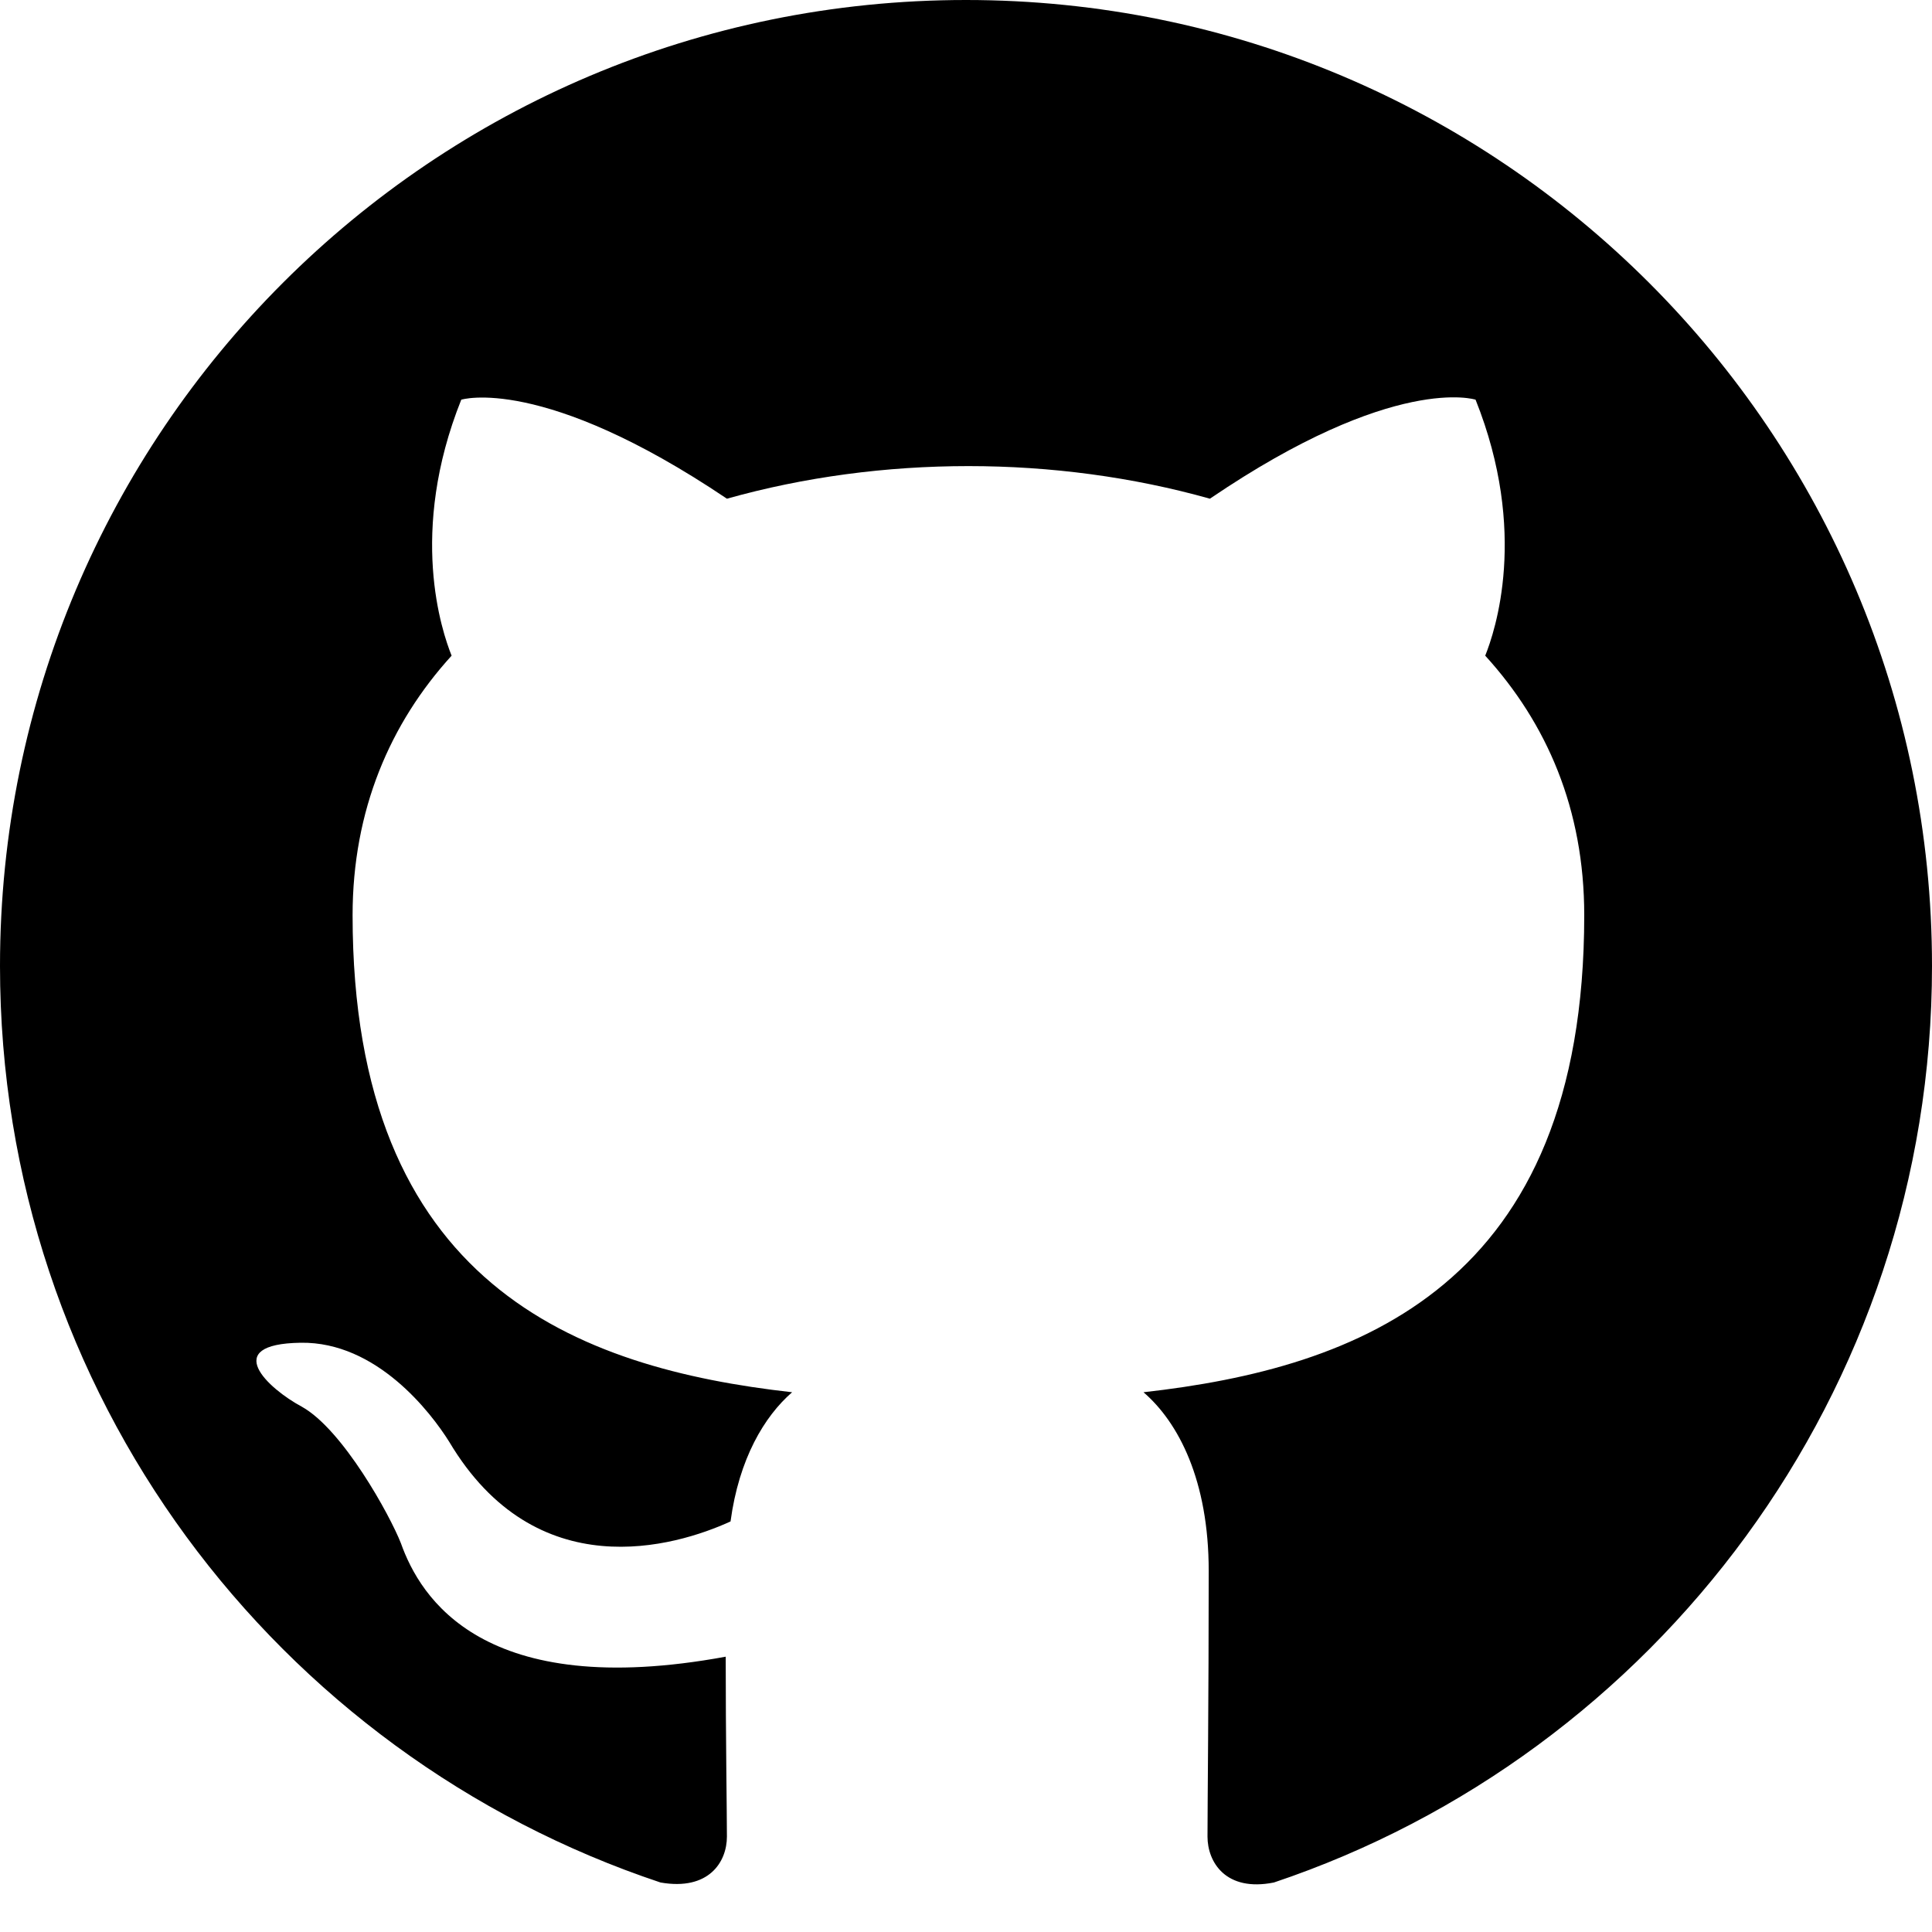
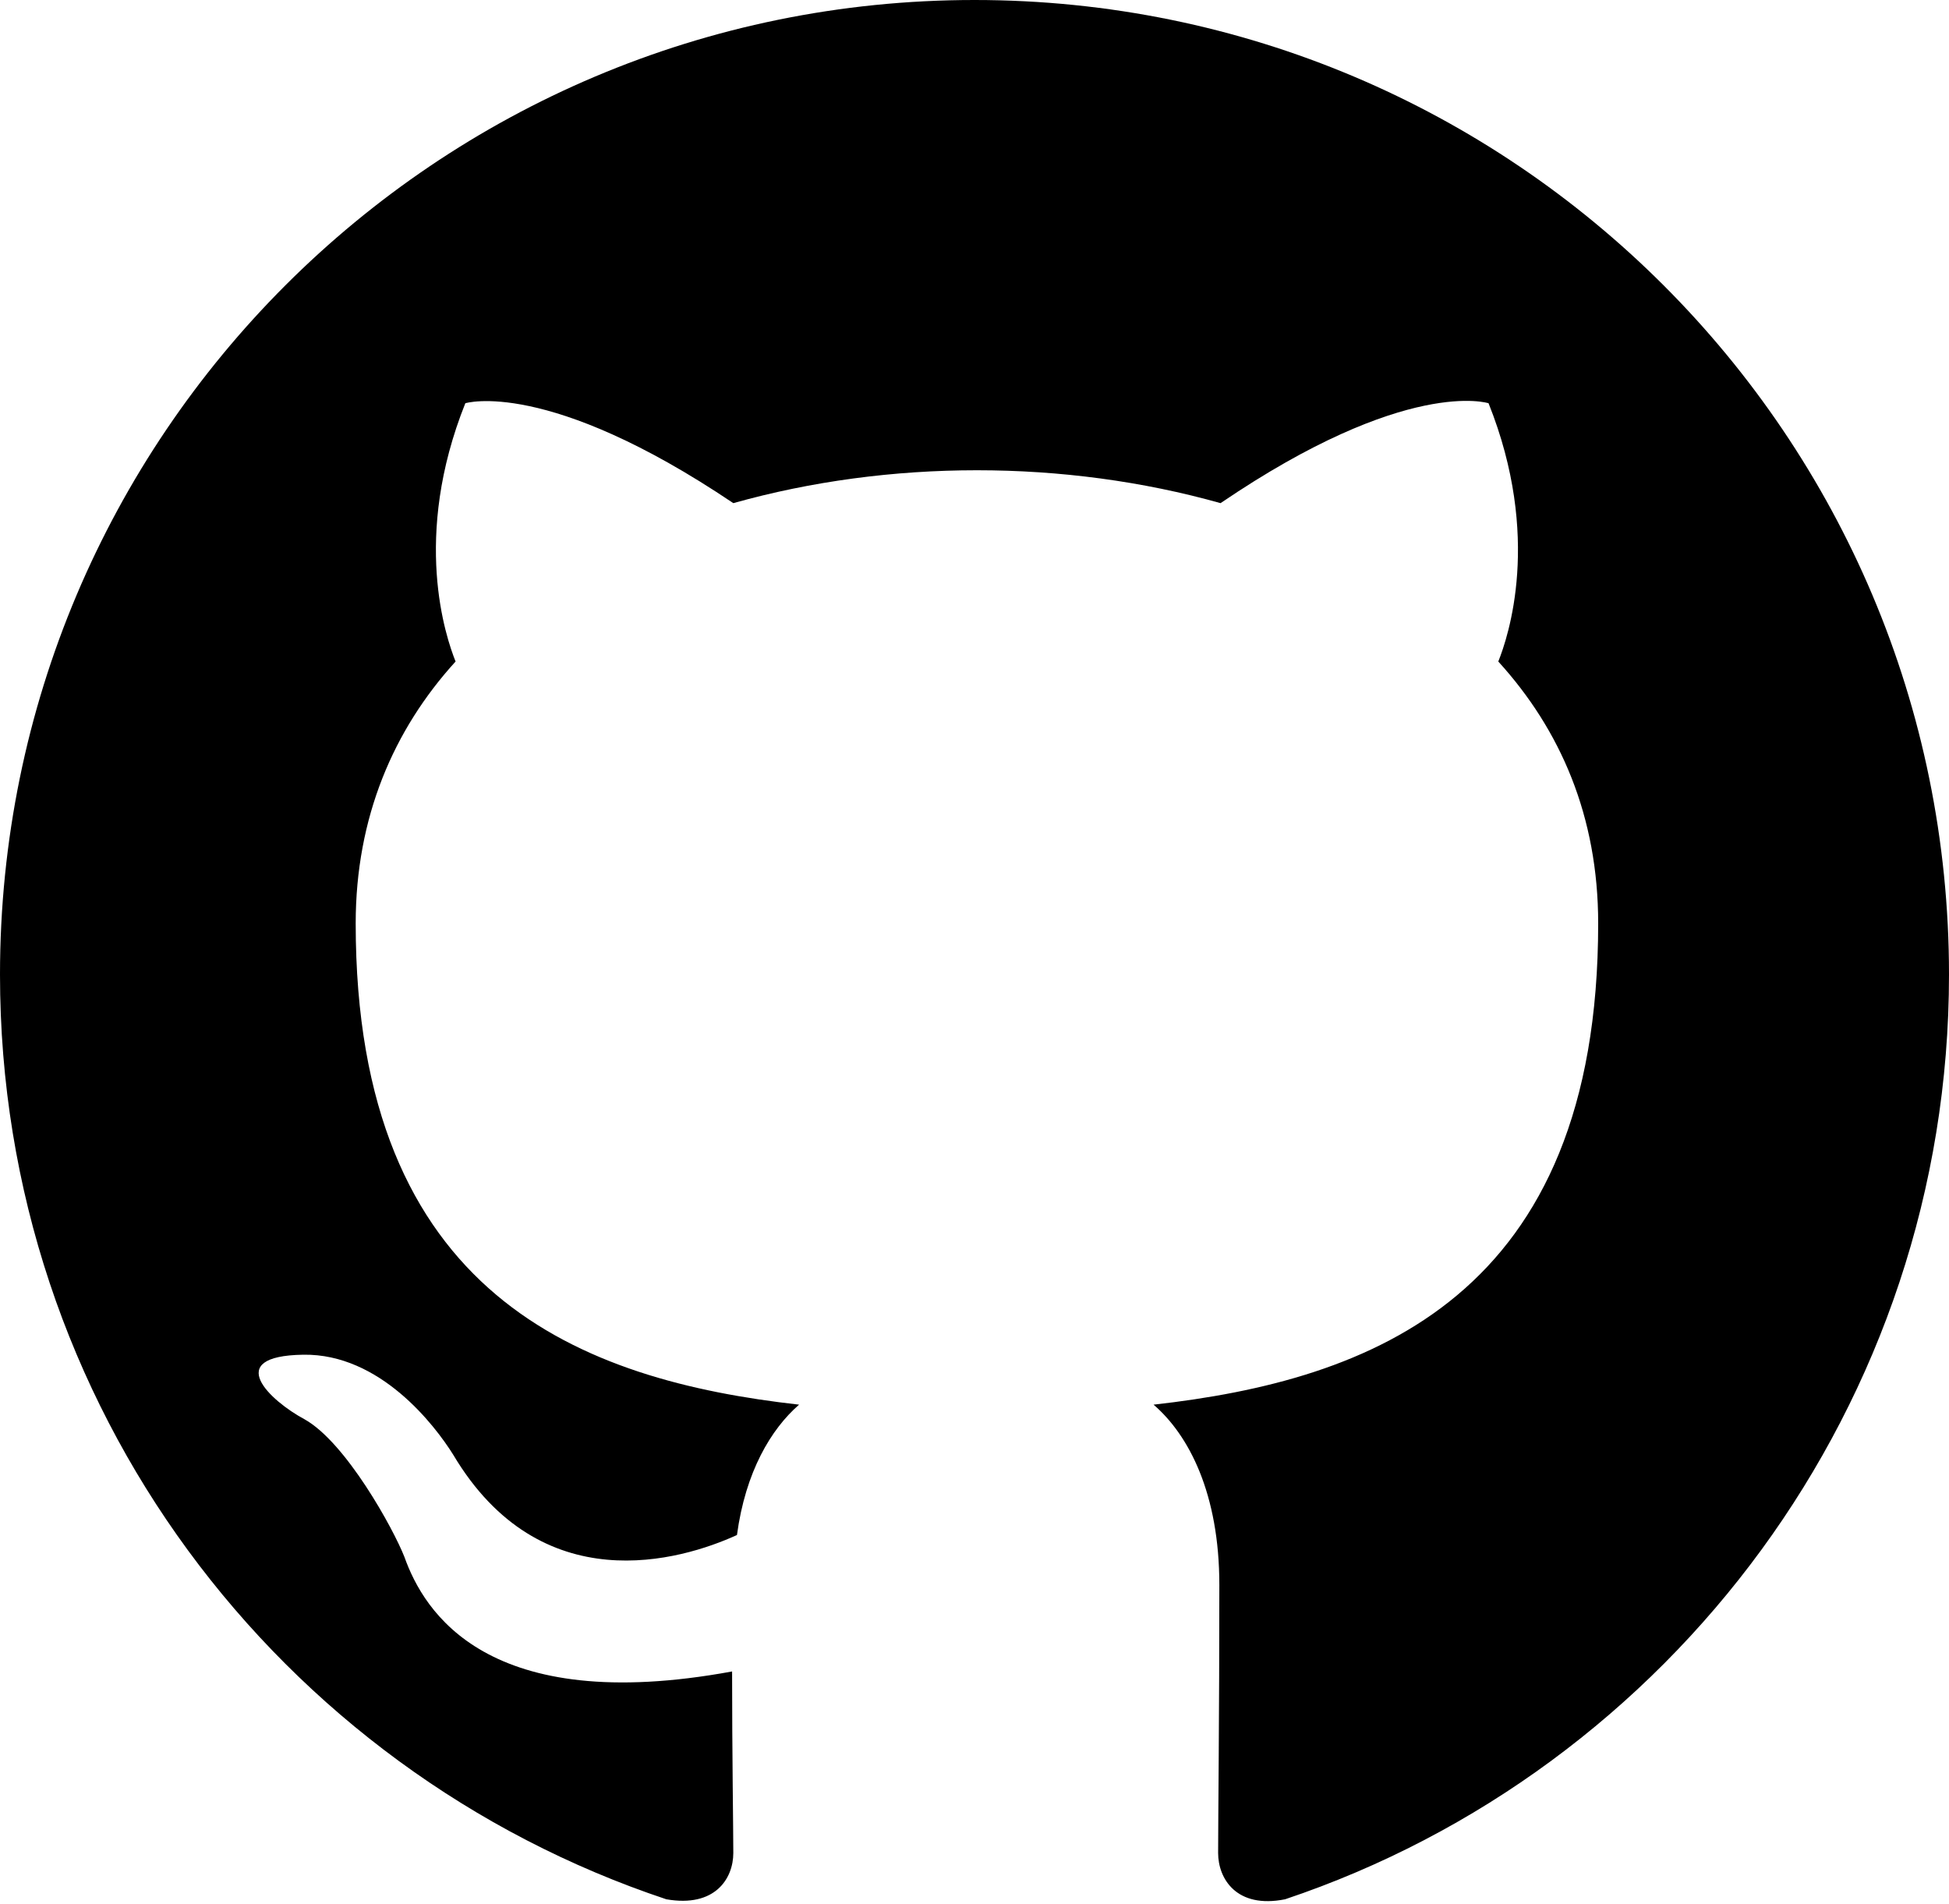
- <svg xmlns="http://www.w3.org/2000/svg" width="1024" height="1024" viewBox="0 0 1024 1024" fill="none">
+ <svg xmlns="http://www.w3.org/2000/svg" width="1024" height="1000" viewBox="0 0 1024 1000" fill="none">
  <path fill-rule="evenodd" clip-rule="evenodd" d="M8 0C3.58 0 0 3.58 0 8C0 11.54 2.29 14.53 5.47 15.59C5.87 15.66 6.02 15.42 6.02 15.21C6.02 15.02 6.01 14.39 6.01 13.72C4 14.09 3.48 13.23 3.32 12.78C3.23 12.55 2.84 11.84 2.5 11.65C2.22 11.5 1.82 11.13 2.49 11.12C3.12 11.11 3.57 11.7 3.72 11.94C4.44 13.15 5.59 12.81 6.05 12.6C6.12 12.08 6.33 11.73 6.56 11.53C4.78 11.33 2.92 10.64 2.92 7.58C2.92 6.71 3.23 5.99 3.74 5.43C3.66 5.23 3.38 4.41 3.82 3.31C3.82 3.31 4.49 3.1 6.02 4.13C6.66 3.95 7.34 3.86 8.02 3.86C8.7 3.86 9.38 3.95 10.02 4.13C11.55 3.09 12.22 3.31 12.22 3.31C12.66 4.41 12.38 5.23 12.3 5.43C12.81 5.99 13.12 6.7 13.12 7.58C13.12 10.65 11.25 11.33 9.47 11.53C9.76 11.78 10.01 12.26 10.01 13.01C10.01 14.08 10 14.94 10 15.21C10 15.42 10.15 15.67 10.55 15.59C13.71 14.53 16 11.53 16 8C16 3.58 12.42 0 8 0Z" transform="scale(64)" fill="currentColor" />
</svg>
